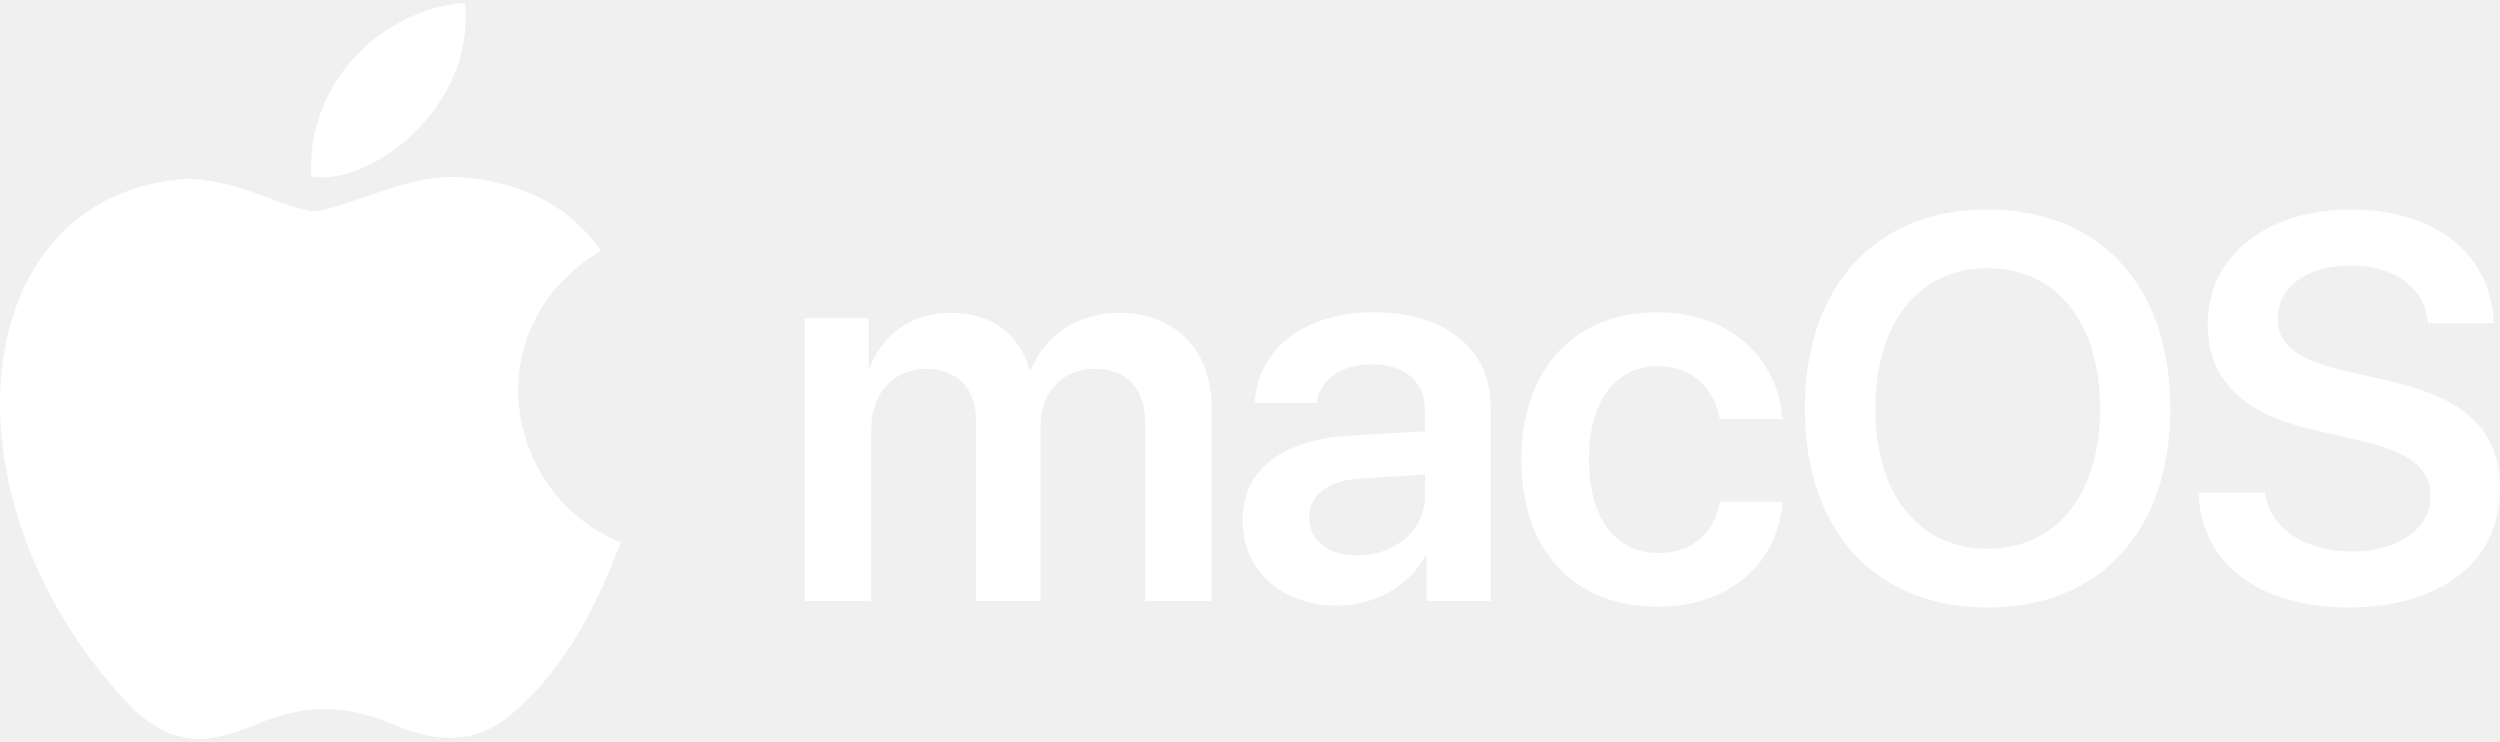
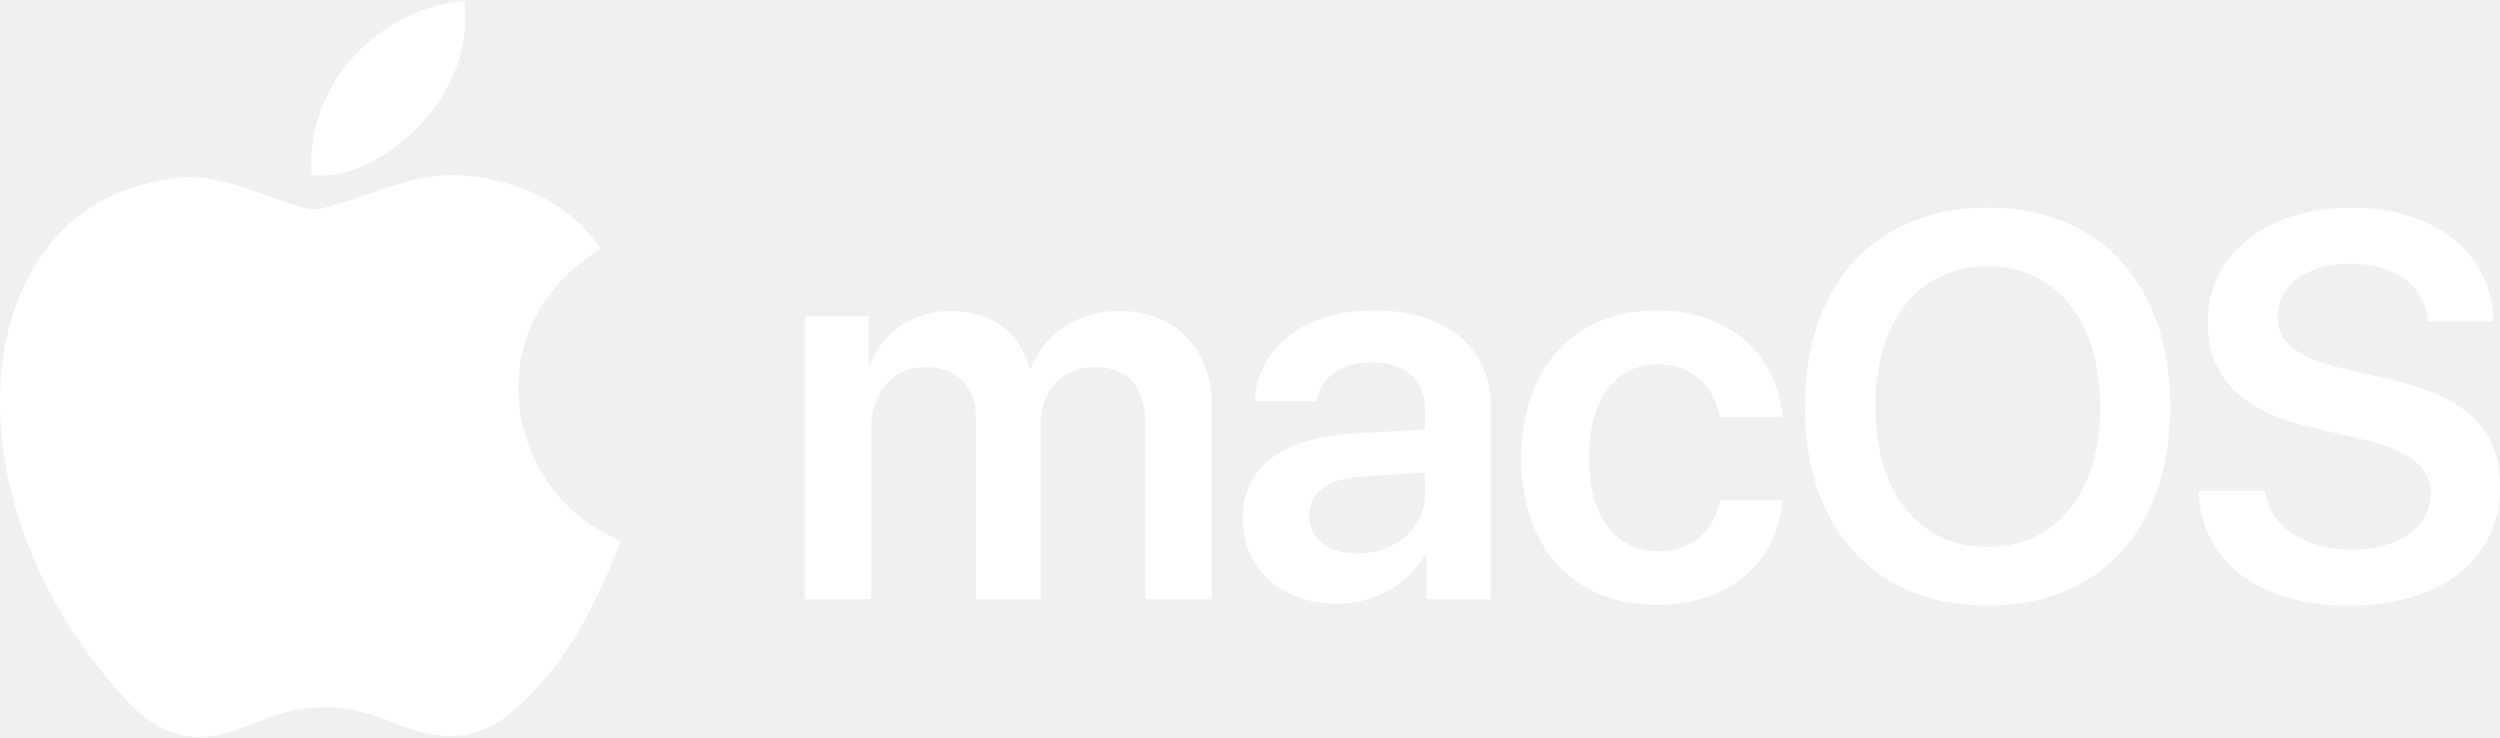
- <svg xmlns="http://www.w3.org/2000/svg" clip-rule="evenodd" fill-rule="evenodd" stroke-linejoin="round" stroke-miterlimit="2" viewBox="0 0 600 178">
+ <svg xmlns="http://www.w3.org/2000/svg" clip-rule="evenodd" fill-rule="evenodd" stroke-linejoin="round" stroke-miterlimit="2" viewBox="0 0 600 177">
  <g fill="#fff" fill-rule="nonzero">
-     <path d="m124.084 170.184c-9.582 9.3-20.155 7.85-30.233 3.466-10.714-4.473-20.508-4.756-31.823 0-14.091 6.081-21.57 4.313-30.056-3.466-47.913-49.327-40.841-124.466 13.613-127.295 13.207.707 22.454 7.302 30.233 7.85 11.563-2.352 22.63-9.088 35.006-8.204 14.869 1.202 25.99 7.072 33.415 17.627-30.586 18.387-23.337 58.697 4.756 70.013-5.622 14.762-12.835 29.348-24.929 40.133zm-49.327-127.826c-1.432-21.923 16.336-39.956 36.774-41.724 2.812 25.282-22.984 44.2-36.774 41.724z" />
-     <path d="m193.169 144.258h15.953v-41.58c0-8.2 5.381-14.158 13.069-14.158 7.432 0 12.045 4.677 12.045 12.236v43.5h15.504v-41.963c0-8.136 5.253-13.774 12.941-13.774 7.816 0 12.172 4.741 12.172 13.07v42.668h15.953v-46.575c0-13.582-8.777-22.615-22.167-22.615-9.803 0-17.874 5.253-21.143 13.646h-.384c-2.499-8.713-9.354-13.646-18.963-13.646-9.225 0-16.401 5.189-19.348 13.069h-.32v-11.788h-15.312zm132.555-10.955c-6.919 0-11.531-3.524-11.531-9.098 0-5.381 4.42-8.841 12.108-9.353l15.696-.961v5.189c0 8.2-7.239 14.223-16.273 14.223zm-4.805 12.044c8.713 0 17.234-4.549 21.143-11.916h.32v10.827h15.376v-46.769c0-13.646-10.955-22.551-27.804-22.551-17.298 0-28.125 9.098-28.83 21.782h14.799c1.025-5.638 5.83-9.289 13.39-9.289 7.88 0 12.685 4.1 12.685 11.211v4.869l-17.939 1.025c-16.529 1.025-25.818 8.265-25.818 20.309 0 12.237 9.545 20.501 22.679 20.501zm106.865-44.783c-1.089-14.286-12.172-25.626-30.11-25.626-19.732 0-32.546 13.646-32.546 35.364 0 22.039 12.813 35.299 32.674 35.299 17.042 0 28.765-9.994 30.046-25.178h-15.055c-1.474 7.688-6.727 12.3-14.799 12.3-10.123 0-16.657-8.2-16.657-22.423 0-13.966 6.47-22.423 16.529-22.423 8.52 0 13.581 5.445 14.863 12.685h15.055zm49.27-50.291c-26.971 0-43.885 18.387-43.885 47.794 0 29.406 16.912 47.729 43.885 47.729 26.907 0 43.822-18.323 43.822-47.729 0-29.407-16.913-47.794-43.822-47.794zm0 14.094c16.465 0 26.971 13.07 26.971 33.699 0 20.565-10.506 33.635-26.971 33.635-16.529 0-26.971-13.069-26.971-33.635 0-20.629 10.443-33.699 26.971-33.699zm50.551 53.881c.705 17.042 14.671 27.548 35.941 27.548 22.359 0 36.454-11.019 36.454-28.573 0-13.775-7.944-21.527-26.715-25.819l-10.635-2.434c-11.34-2.691-16.017-6.279-16.017-12.429 0-7.688 7.047-12.813 17.49-12.813 10.571 0 17.81 5.189 18.579 13.838h15.76c-.384-16.273-13.838-27.293-34.21-27.293-20.118 0-34.404 11.084-34.404 27.485 0 13.198 8.072 21.398 25.113 25.306l11.98 2.819c11.66 2.755 16.401 6.599 16.401 13.262 0 7.688-7.752 13.198-18.899 13.198-11.276 0-19.796-5.574-20.821-14.095h-16.016z" />
+     <path d="m124.084 169.742c-9.582 9.299-20.155 7.85-30.233 3.465-10.714-4.473-20.508-4.756-31.823 0-14.091 6.082-21.57 4.314-30.056-3.465-47.913-49.327-40.841-124.467 13.613-127.296 13.207.707 22.454 7.302 30.233 7.85 11.563-2.351 22.63-9.087 35.006-8.203 14.869 1.202 25.99 7.072 33.415 17.627-30.586 18.387-23.337 58.697 4.756 70.012-5.622 14.763-12.835 29.349-24.929 40.134zm-49.327-127.826c-1.432-21.923 16.336-39.957 36.774-41.725 2.812 25.282-22.984 44.2-36.774 41.725z" />
+     <path d="m193.169 143.815h15.953v-41.579c0-8.201 5.381-14.159 13.069-14.159 7.432 0 12.045 4.677 12.045 12.237v43.5h15.504v-41.963c0-8.137 5.253-13.774 12.941-13.774 7.816 0 12.172 4.74 12.172 13.069v42.669h15.953v-46.576c0-13.582-8.777-22.615-22.167-22.615-9.803 0-17.874 5.254-21.143 13.646h-.384c-2.499-8.713-9.354-13.646-18.963-13.646-9.225 0-16.401 5.19-19.348 13.07h-.32v-11.788h-15.312zm132.555-10.955c-6.919 0-11.531-3.523-11.531-9.097 0-5.382 4.42-8.841 12.108-9.354l15.696-.961v5.19c0 8.2-7.239 14.222-16.273 14.222zm-4.805 12.045c8.713 0 17.234-4.549 21.143-11.917h.32v10.828h15.376v-46.769c0-13.646-10.955-22.551-27.804-22.551-17.298 0-28.125 9.097-28.83 21.782h14.799c1.025-5.638 5.83-9.29 13.39-9.29 7.88 0 12.685 4.1 12.685 11.211v4.87l-17.939 1.025c-16.529 1.025-25.818 8.264-25.818 20.309 0 12.236 9.545 20.501 22.679 20.501zm106.865-44.783c-1.089-14.287-12.172-25.626-30.11-25.626-19.732 0-32.546 13.646-32.546 35.363 0 22.04 12.813 35.3 32.674 35.3 17.042 0 28.765-9.995 30.046-25.179h-15.055c-1.474 7.688-6.727 12.301-14.799 12.301-10.123 0-16.657-8.201-16.657-22.423 0-13.967 6.47-22.424 16.529-22.424 8.52 0 13.581 5.446 14.863 12.685h15.055zm49.27-50.292c-26.971 0-43.885 18.387-43.885 47.794s16.912 47.73 43.885 47.73c26.907 0 43.822-18.323 43.822-47.73s-16.913-47.794-43.822-47.794zm0 14.095c16.465 0 26.971 13.069 26.971 33.699 0 20.565-10.506 33.635-26.971 33.635-16.529 0-26.971-13.07-26.971-33.635 0-20.629 10.443-33.699 26.971-33.699zm50.551 53.88c.705 17.042 14.671 27.549 35.941 27.549 22.359 0 36.454-11.02 36.454-28.574 0-13.774-7.944-21.526-26.715-25.818l-10.635-2.435c-11.34-2.691-16.017-6.278-16.017-12.429 0-7.687 7.047-12.813 17.49-12.813 10.571 0 17.81 5.19 18.579 13.839h15.76c-.384-16.273-13.838-27.293-34.21-27.293-20.118 0-34.404 11.083-34.404 27.484 0 13.198 8.072 21.399 25.113 25.307l11.98 2.819c11.66 2.755 16.401 6.599 16.401 13.262 0 7.687-7.752 13.197-18.899 13.197-11.276 0-19.796-5.574-20.821-14.094h-16.016z" />
  </g>
</svg>
